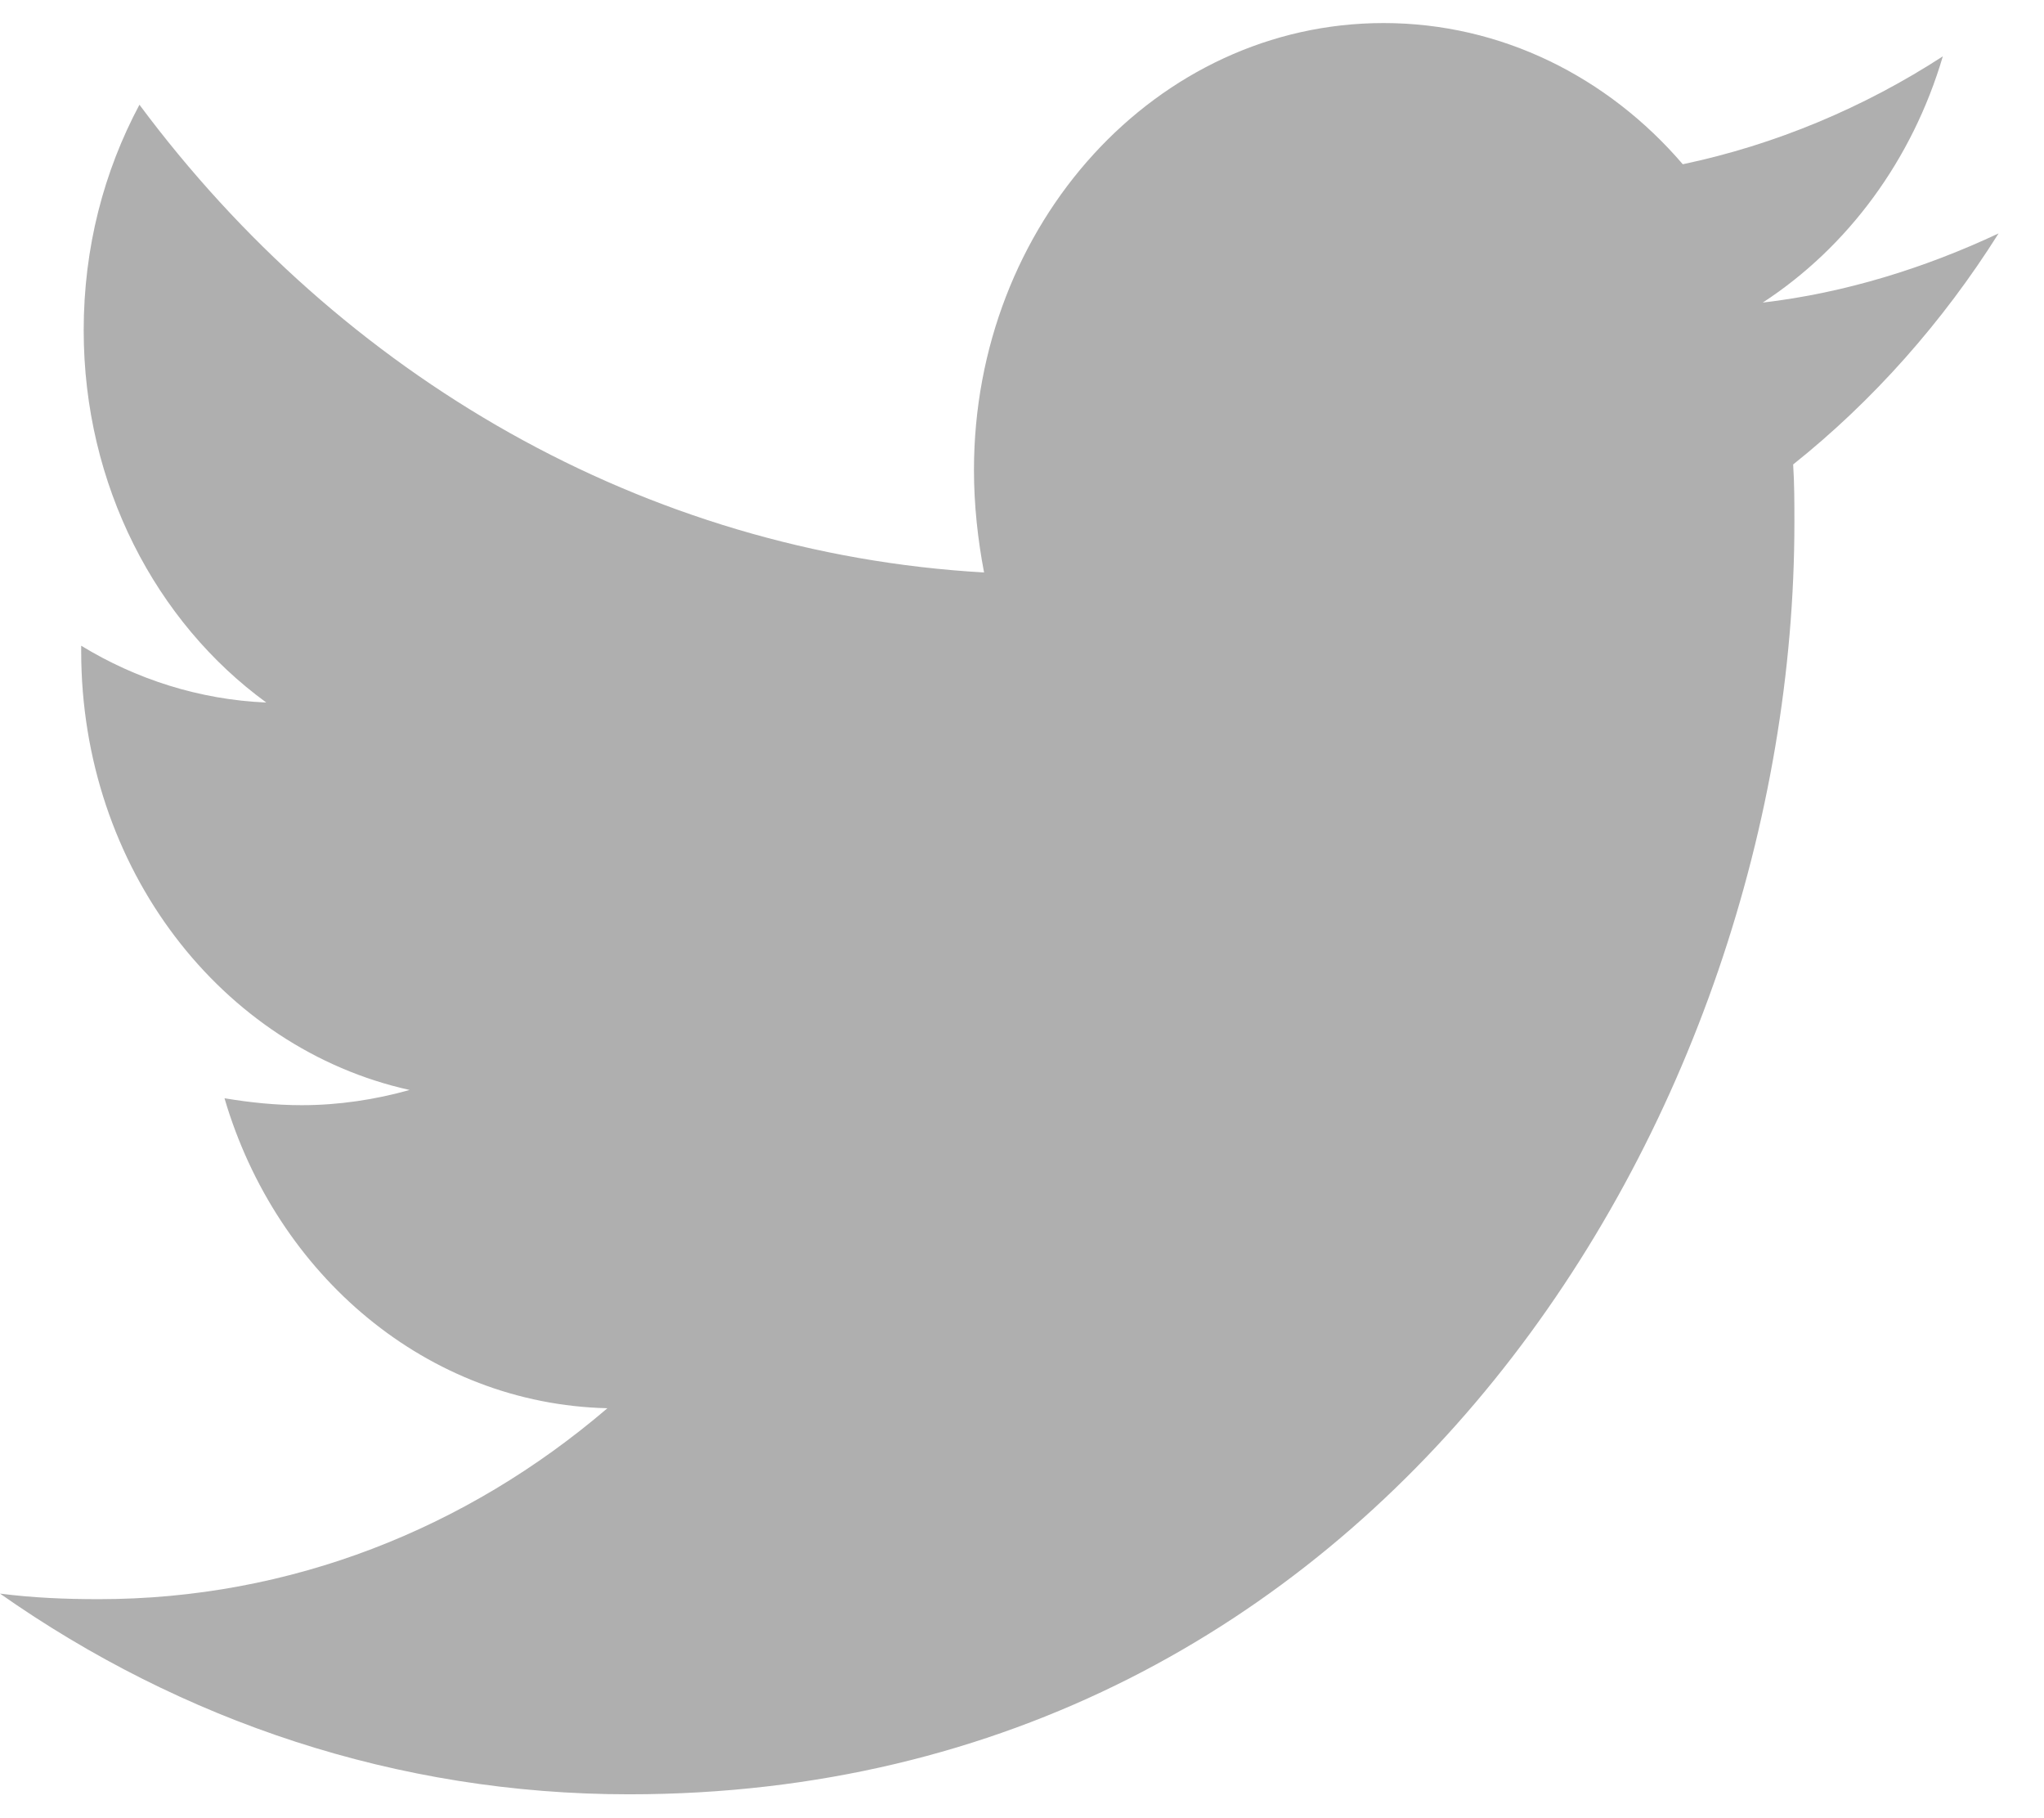
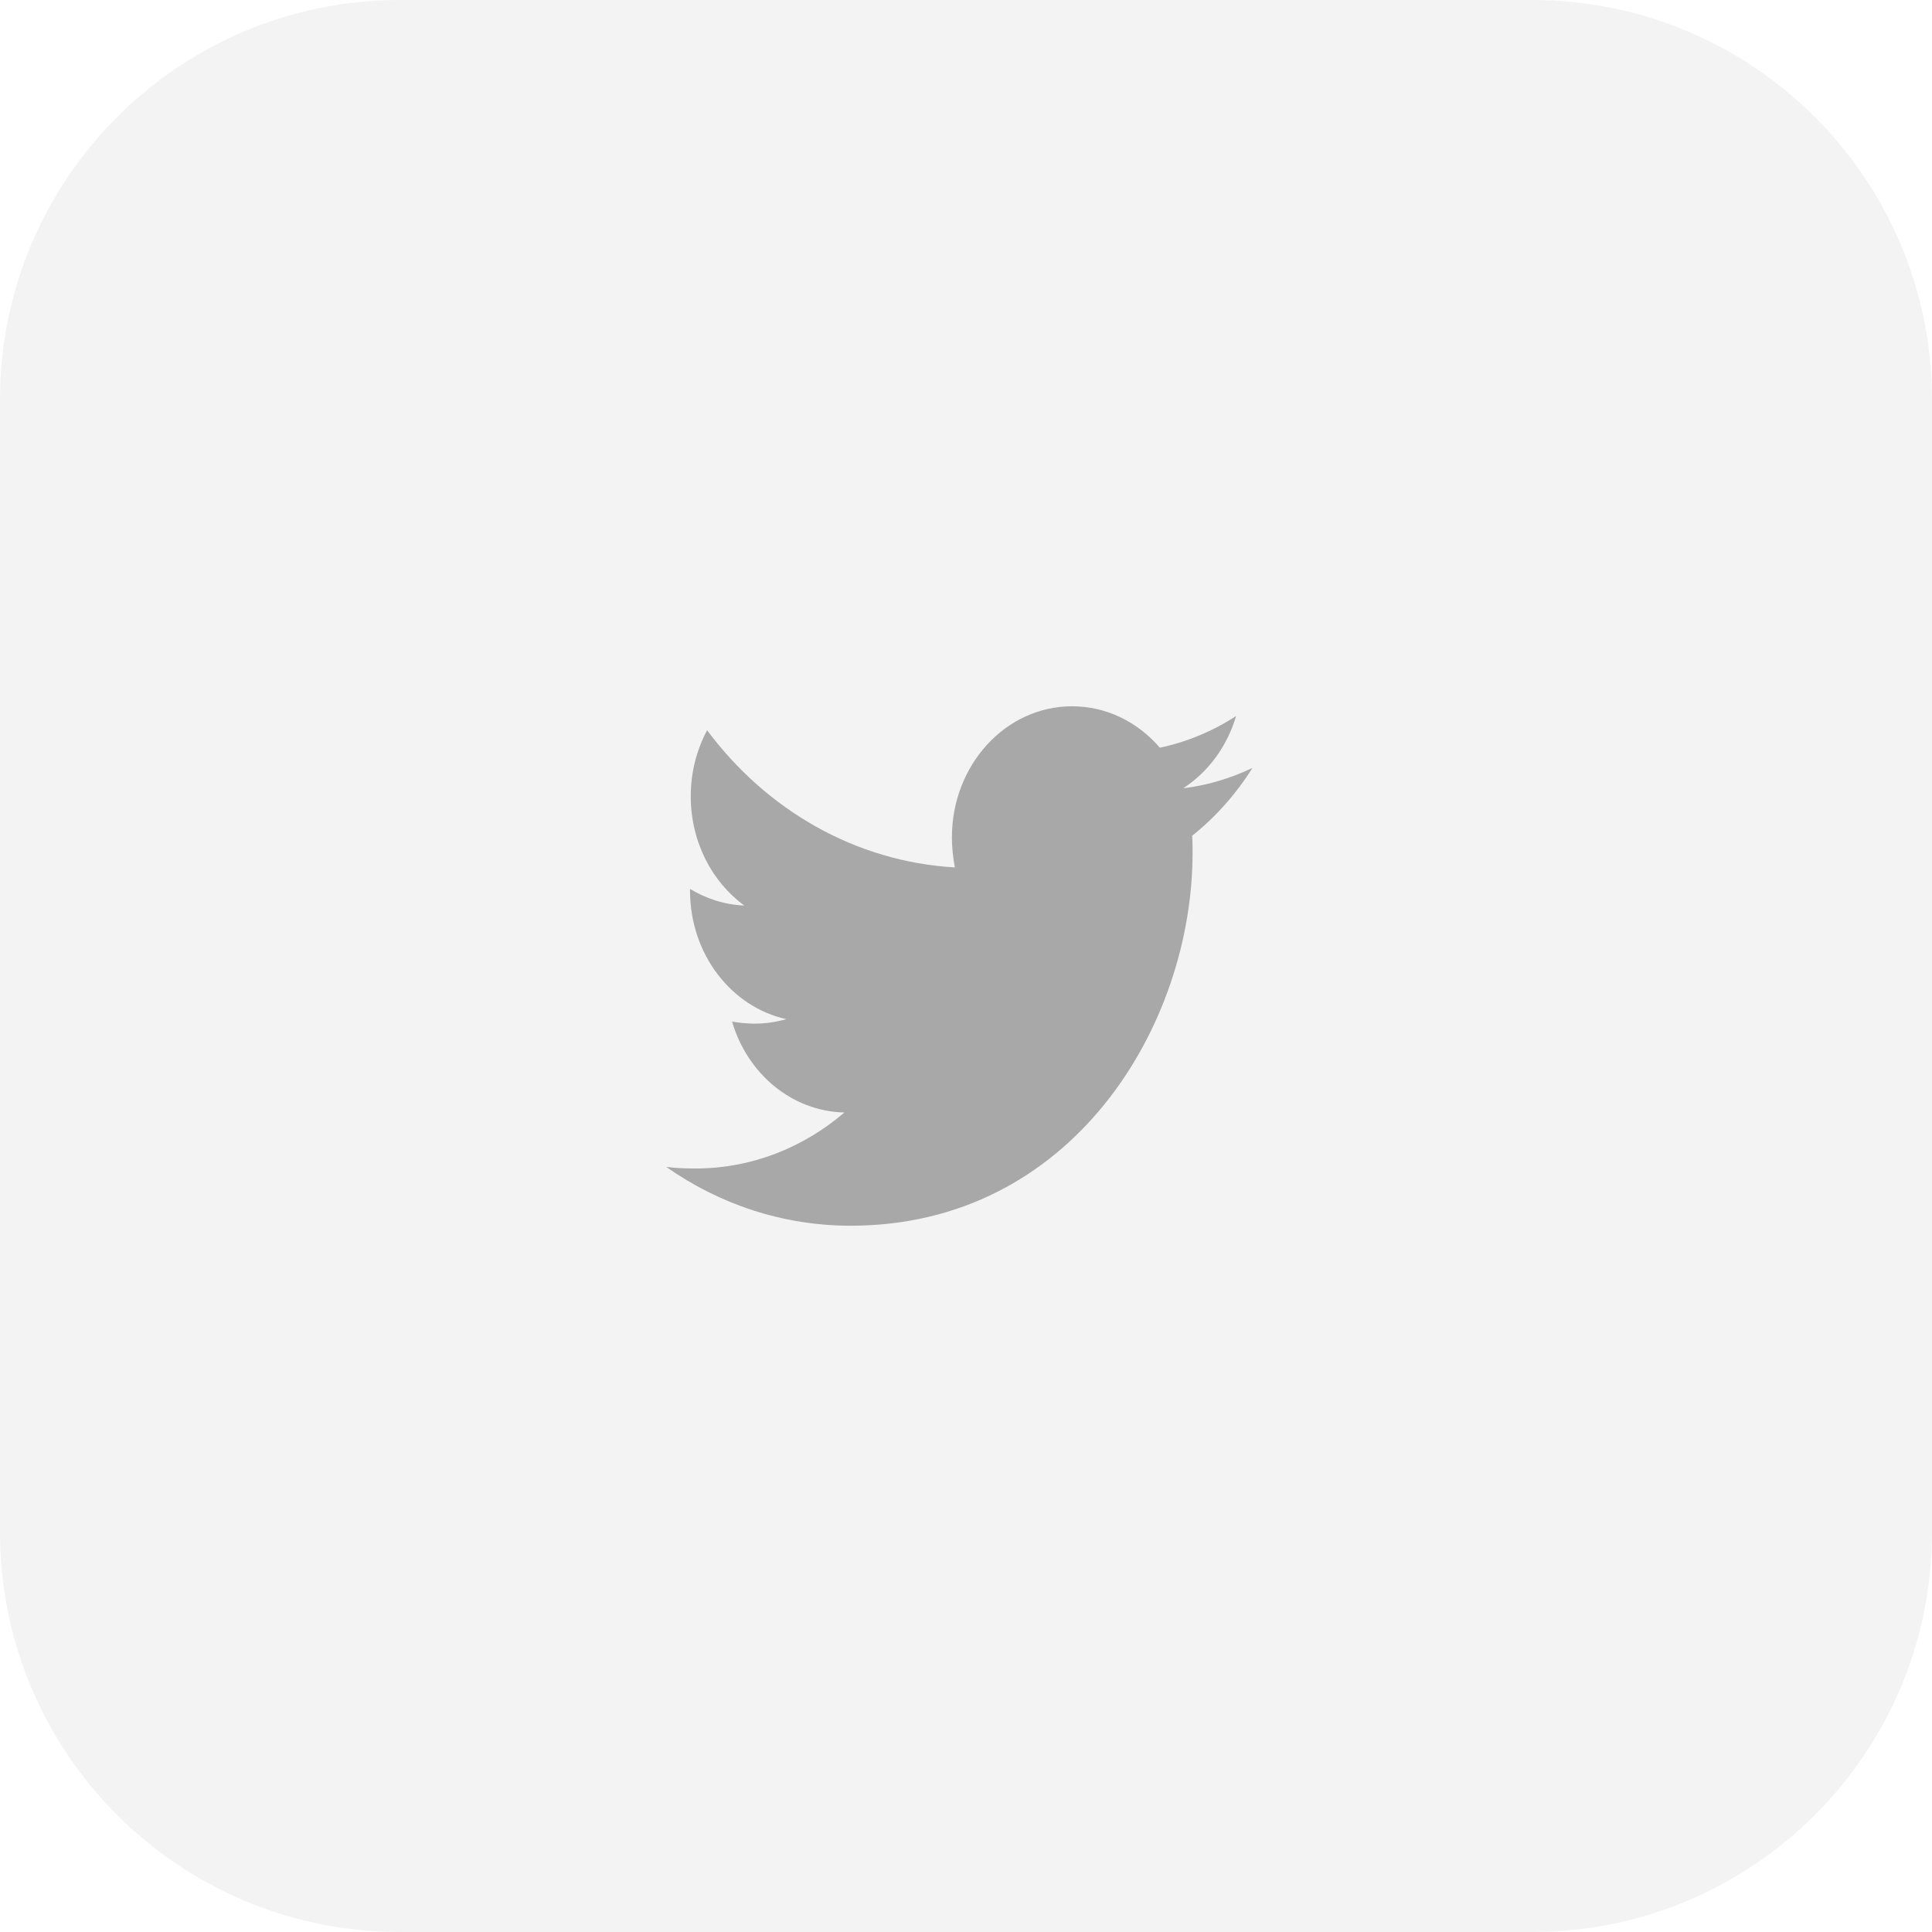
- <svg xmlns="http://www.w3.org/2000/svg" width="18" height="16" viewBox="0 0 18 16" fill="none">
-   <path d="M15.791 4.089C15.802 4.26 15.802 4.431 15.802 4.601C15.802 9.803 12.173 15.797 5.539 15.797C3.495 15.797 1.597 15.151 0 14.03C0.29 14.067 0.57 14.079 0.871 14.079C2.557 14.079 4.11 13.458 5.349 12.398C3.763 12.361 2.435 11.229 1.977 9.669C2.2 9.706 2.423 9.73 2.658 9.73C2.982 9.73 3.306 9.681 3.607 9.596C1.954 9.23 0.715 7.647 0.715 5.734V5.685C1.195 5.978 1.753 6.16 2.345 6.185C1.374 5.478 0.737 4.272 0.737 2.908C0.737 2.177 0.916 1.507 1.228 0.922C3.004 3.31 5.673 4.869 8.666 5.04C8.61 4.747 8.577 4.443 8.577 4.138C8.577 1.97 10.185 0.203 12.184 0.203C13.222 0.203 14.16 0.678 14.819 1.446C15.634 1.275 16.416 0.946 17.109 0.496C16.84 1.409 16.271 2.177 15.523 2.664C16.249 2.579 16.952 2.359 17.6 2.055C17.109 2.835 16.494 3.529 15.791 4.089Z" fill="#4E4E4E" fill-opacity="0.45" />
+ <svg xmlns="http://www.w3.org/2000/svg" width="58" height="58" viewBox="0 0 58 58" fill="none">
+   <rect width="58" height="58" rx="12" fill="#CBCBCB" fill-opacity="0.23" />
+   <path d="M35.791 25.089C35.802 25.26 35.802 25.43 35.802 25.601C35.802 30.803 32.173 36.797 25.539 36.797C23.495 36.797 21.597 36.151 20 35.031C20.29 35.067 20.57 35.079 20.871 35.079C22.557 35.079 24.11 34.458 25.349 33.398C23.763 33.361 22.434 32.228 21.977 30.669C22.2 30.706 22.423 30.73 22.658 30.73C22.982 30.73 23.306 30.681 23.607 30.596C21.954 30.23 20.715 28.647 20.715 26.734V26.685C21.195 26.978 21.753 27.16 22.345 27.185C21.374 26.478 20.737 25.272 20.737 23.908C20.737 23.177 20.916 22.507 21.228 21.922C23.004 24.31 25.673 25.869 28.666 26.04C28.61 25.747 28.577 25.443 28.577 25.138C28.577 22.97 30.185 21.203 32.184 21.203C33.222 21.203 34.16 21.678 34.819 22.446C35.634 22.275 36.416 21.946 37.109 21.495C36.84 22.409 36.271 23.177 35.523 23.664C36.249 23.579 36.952 23.36 37.6 23.055C37.109 23.835 36.494 24.529 35.791 25.089Z" fill="#4E4E4E" fill-opacity="0.45" />
</svg>
